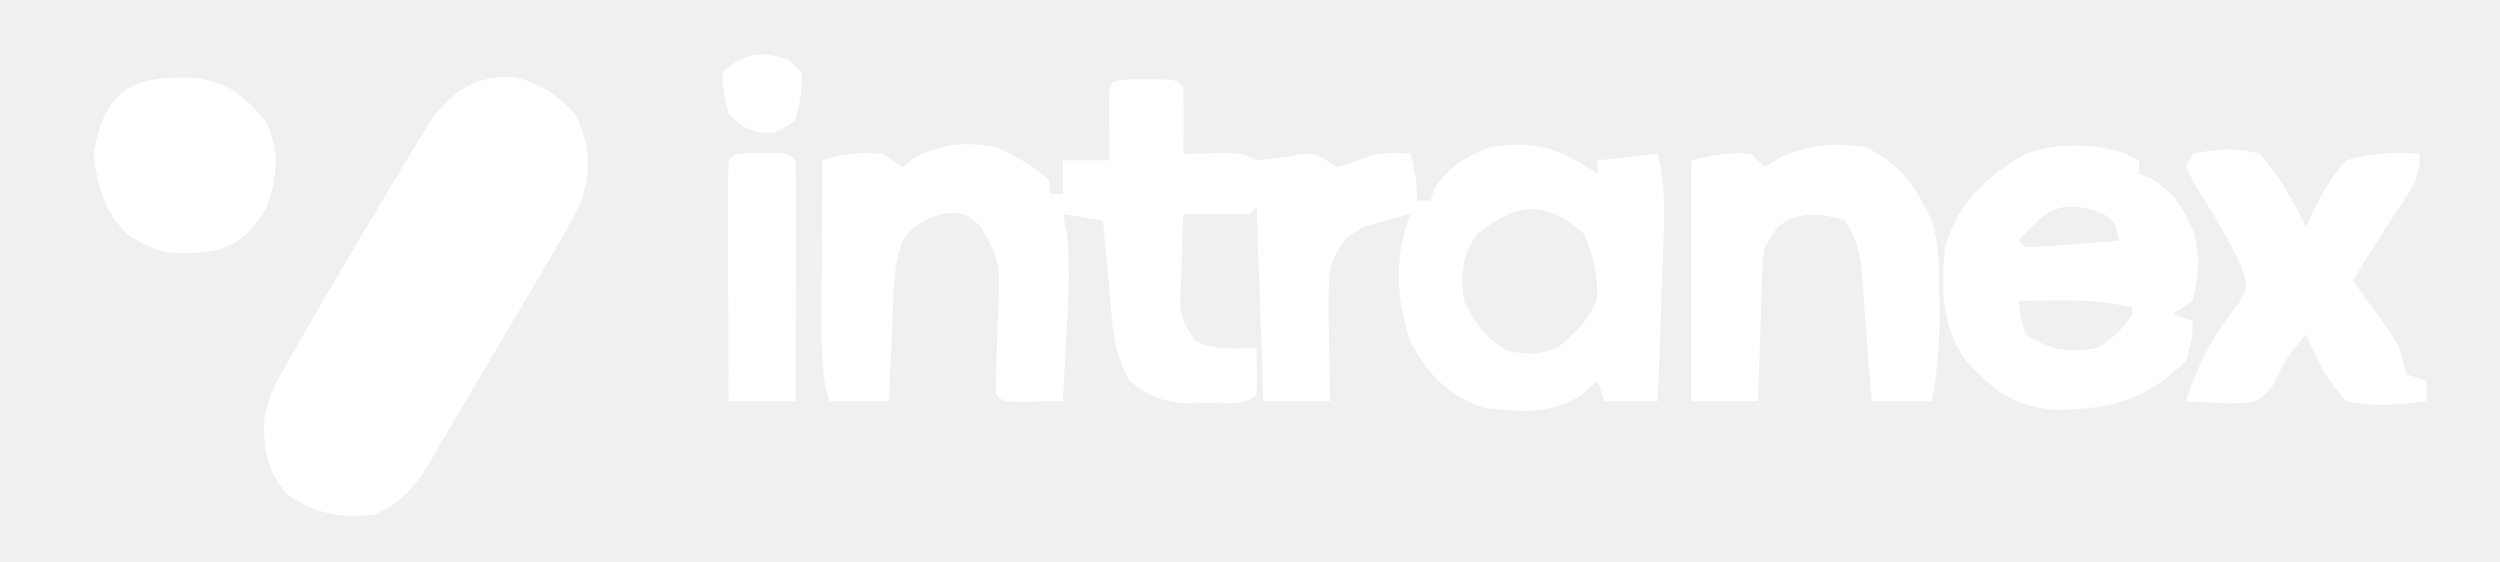
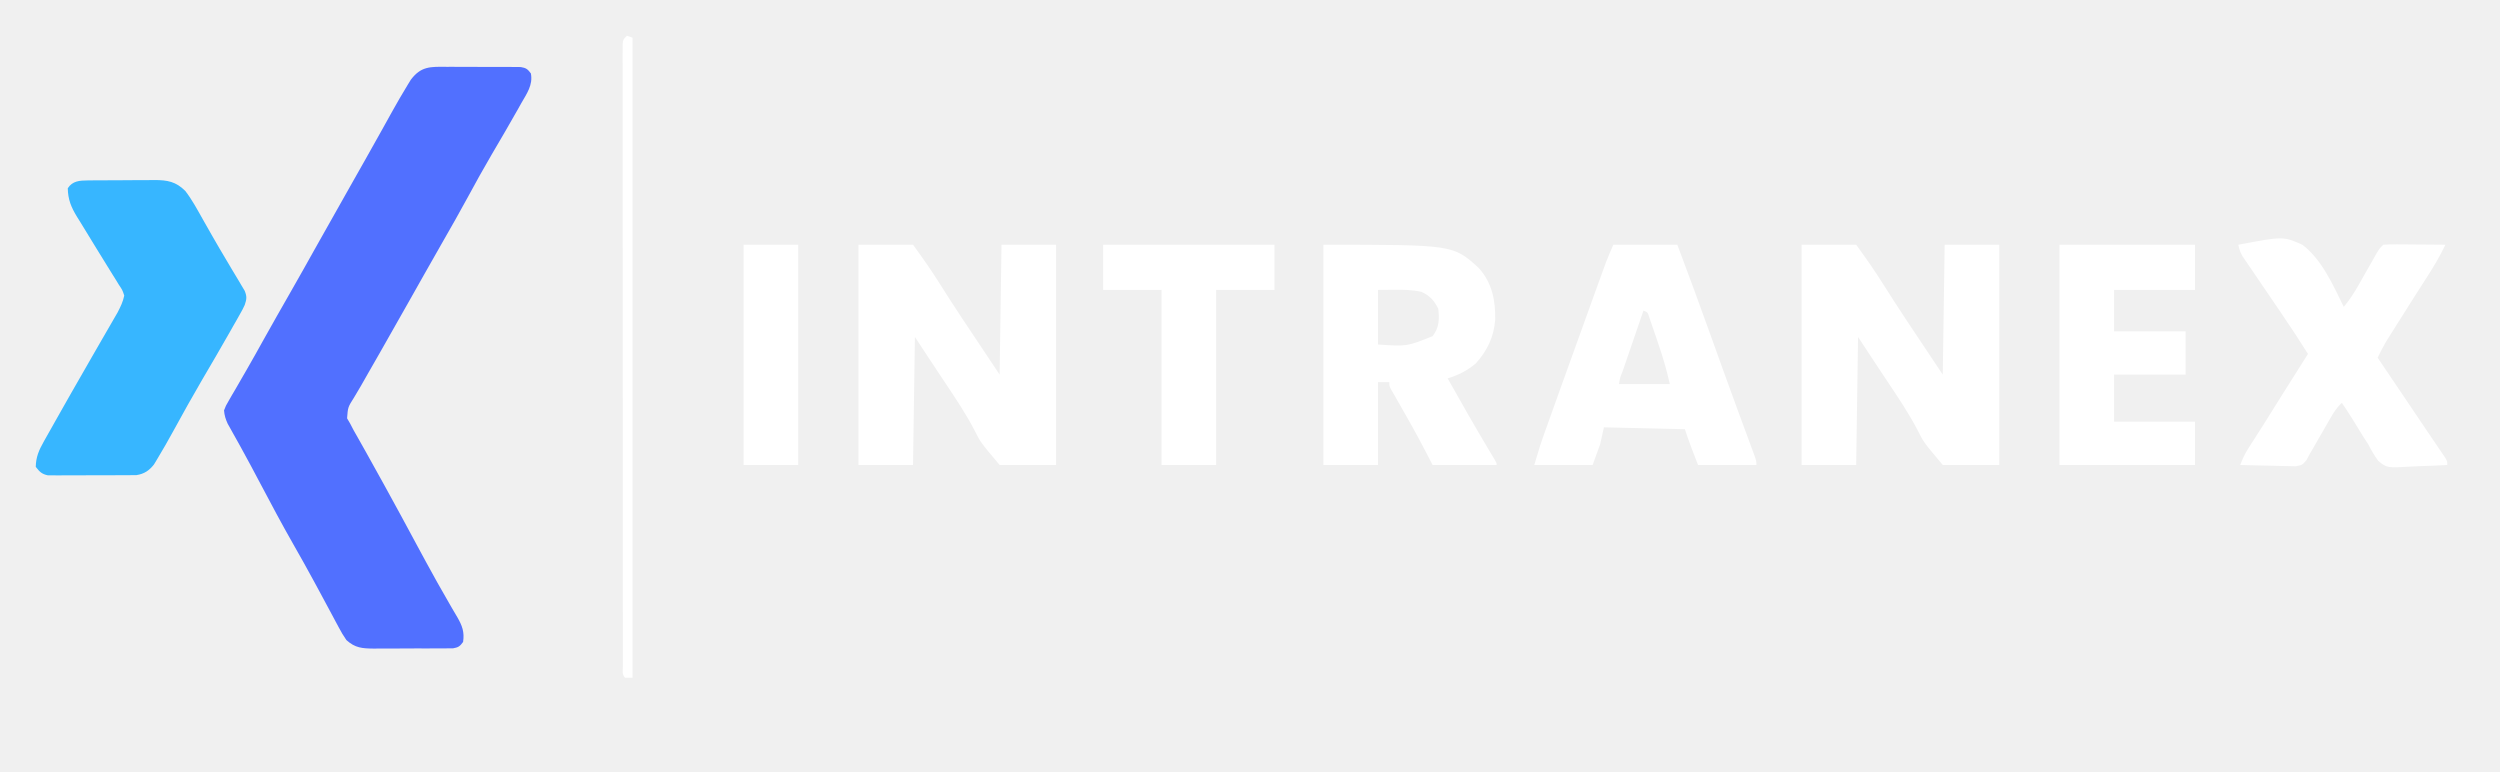
- <svg xmlns="http://www.w3.org/2000/svg" version="1.1" width="374" height="84">
-   <path d="M0 0 C0.815 0.003 1.629 0.005 2.469 0.008 C3.283 0.005 4.098 0.003 4.938 0 C6.969 0.133 6.969 0.133 7.969 1.133 C8.041 2.819 8.053 4.508 8.031 6.195 C8.022 7.114 8.013 8.034 8.004 8.98 C7.992 9.691 7.981 10.401 7.969 11.133 C8.595 11.121 9.222 11.11 9.867 11.098 C10.684 11.089 11.502 11.08 12.344 11.07 C13.156 11.059 13.968 11.047 14.805 11.035 C16.969 11.133 16.969 11.133 18.969 12.133 C21.259 11.92 23.506 11.554 25.777 11.191 C27.969 11.133 27.969 11.133 30.969 13.133 C32.986 12.519 34.985 11.847 36.969 11.133 C39.844 11.008 39.844 11.008 41.969 11.133 C42.656 13.623 42.969 15.512 42.969 18.133 C43.629 18.133 44.289 18.133 44.969 18.133 C45.247 17.267 45.247 17.267 45.531 16.383 C47.642 13.079 50.374 11.47 53.969 10.133 C60.467 8.987 64.612 10.486 69.969 14.133 C69.969 13.473 69.969 12.813 69.969 12.133 C74.424 11.638 74.424 11.638 78.969 11.133 C80.029 15.379 80.004 19.258 79.848 23.621 C79.812 24.676 79.812 24.676 79.776 25.752 C79.7 27.983 79.616 30.214 79.531 32.445 C79.478 33.964 79.425 35.483 79.373 37.002 C79.244 40.712 79.109 44.423 78.969 48.133 C76.329 48.133 73.689 48.133 70.969 48.133 C70.639 47.143 70.309 46.153 69.969 45.133 C69.206 45.793 68.442 46.453 67.656 47.133 C63.128 50.155 58.202 49.772 52.969 49.133 C47.368 47.198 44.515 44.063 41.781 38.883 C39.796 32.162 39.581 26.734 41.969 20.133 C40.525 20.505 39.089 20.907 37.656 21.32 C36.856 21.541 36.055 21.761 35.23 21.988 C32.049 23.598 31.306 24.806 29.969 28.133 C29.622 31.581 29.686 34.984 29.781 38.445 C29.795 39.377 29.808 40.308 29.822 41.268 C29.857 43.556 29.911 45.845 29.969 48.133 C26.669 48.133 23.369 48.133 19.969 48.133 C19.639 38.563 19.309 28.993 18.969 19.133 C18.474 19.628 18.474 19.628 17.969 20.133 C16.283 20.205 14.594 20.217 12.906 20.195 C11.987 20.186 11.068 20.177 10.121 20.168 C9.411 20.156 8.701 20.145 7.969 20.133 C7.861 22.905 7.782 25.672 7.719 28.445 C7.685 29.231 7.652 30.017 7.617 30.826 C7.438 35.405 7.438 35.405 9.75 39.164 C12.872 40.527 15.608 40.327 18.969 40.133 C19.011 42.466 19.01 44.8 18.969 47.133 C17.116 48.986 14.203 48.349 11.719 48.383 C10.579 48.409 9.44 48.434 8.266 48.461 C4.597 48.096 2.816 47.455 -0.031 45.133 C-2.682 40.707 -2.698 35.357 -3.156 30.32 C-3.243 29.437 -3.329 28.553 -3.418 27.643 C-3.629 25.473 -3.831 23.303 -4.031 21.133 C-6.011 20.803 -7.991 20.473 -10.031 20.133 C-9.857 20.888 -9.683 21.644 -9.504 22.422 C-8.857 27.499 -9.183 32.409 -9.469 37.508 C-9.521 38.53 -9.573 39.552 -9.627 40.605 C-9.756 43.115 -9.891 45.624 -10.031 48.133 C-11.51 48.16 -12.99 48.179 -14.469 48.195 C-15.704 48.213 -15.704 48.213 -16.965 48.23 C-19.031 48.133 -19.031 48.133 -20.031 47.133 C-20.058 45.555 -20.019 43.975 -19.953 42.398 C-19.927 41.432 -19.902 40.465 -19.875 39.469 C-19.813 37.427 -19.735 35.385 -19.641 33.344 C-19.477 27.221 -19.477 27.221 -22.352 21.93 C-24.926 19.843 -24.926 19.843 -28.156 20.133 C-31.016 21.127 -32.269 21.721 -34.031 24.133 C-34.983 26.988 -35.221 29.042 -35.348 32.02 C-35.39 32.957 -35.431 33.895 -35.475 34.861 C-35.514 35.838 -35.553 36.814 -35.594 37.82 C-35.637 38.808 -35.68 39.796 -35.725 40.814 C-35.831 43.254 -35.931 45.693 -36.031 48.133 C-39.001 48.133 -41.971 48.133 -45.031 48.133 C-46.039 44.104 -46.145 40.883 -46.129 36.742 C-46.127 36.038 -46.126 35.333 -46.125 34.607 C-46.119 32.366 -46.106 30.124 -46.094 27.883 C-46.089 26.359 -46.084 24.836 -46.08 23.312 C-46.069 19.586 -46.052 15.859 -46.031 12.133 C-42.777 11.048 -40.442 10.92 -37.031 11.133 C-36.041 11.793 -35.051 12.453 -34.031 13.133 C-33.392 12.638 -32.752 12.143 -32.094 11.633 C-27.943 9.6 -24.573 9.306 -20.031 10.133 C-17.084 11.45 -14.438 12.969 -12.031 15.133 C-12.031 15.793 -12.031 16.453 -12.031 17.133 C-11.371 17.133 -10.711 17.133 -10.031 17.133 C-10.031 15.483 -10.031 13.833 -10.031 12.133 C-7.721 12.133 -5.411 12.133 -3.031 12.133 C-3.043 11.35 -3.054 10.568 -3.066 9.762 C-3.075 8.75 -3.084 7.738 -3.094 6.695 C-3.105 5.686 -3.117 4.677 -3.129 3.637 C-2.995 0.196 -2.995 0.196 0 0 Z M51.969 23.133 C49.616 26.341 49.5 29.229 49.969 33.133 C51.744 36.552 53.072 38.604 56.406 40.57 C59.471 41.243 61.021 41.238 63.969 40.133 C66.746 37.861 68.581 36.115 69.906 32.758 C69.994 29.088 69.388 26.527 67.969 23.133 C61.872 17.963 58.142 18.301 51.969 23.133 Z " fill="#FFFFFF" transform="translate(169.0312,11.86719)" />
-   <path d="M0 0 C3.753 0.817 6.435 2.692 9.062 5.449 C11.368 9.869 11.478 13.739 10.062 18.449 C8.007 22.694 5.607 26.716 3.188 30.762 C2.505 31.918 1.823 33.075 1.141 34.233 C-0.226 36.55 -1.601 38.862 -2.982 41.171 C-4.741 44.12 -6.476 47.082 -8.203 50.051 C-9.155 51.664 -10.108 53.276 -11.062 54.887 C-11.486 55.619 -11.91 56.351 -12.347 57.105 C-14.708 61.019 -16.602 63.559 -20.938 65.449 C-26.144 66.017 -29.555 65.338 -33.938 62.449 C-36.995 58.984 -37.605 55.571 -37.394 51.07 C-36.866 48.038 -35.825 46.004 -34.305 43.332 C-33.76 42.369 -33.216 41.406 -32.656 40.415 C-31.805 38.947 -31.805 38.947 -30.938 37.449 C-30.41 36.534 -29.882 35.618 -29.339 34.675 C-25.594 28.234 -21.766 21.841 -17.938 15.449 C-17.346 14.455 -17.346 14.455 -16.742 13.44 C-15.818 11.895 -14.879 10.359 -13.938 8.824 C-13.463 8.048 -12.989 7.272 -12.5 6.473 C-9.028 1.976 -5.849 -0.321 0 0 Z " fill="#FFFFFF" transform="translate(76.9375,11.55078)" />
-   <path d="M0 0 C0.639 0.33 1.279 0.66 1.938 1 C1.938 1.66 1.938 2.32 1.938 3 C2.536 3.248 3.134 3.495 3.75 3.75 C7.257 5.754 8.568 8.168 10.188 11.812 C11.079 15.601 10.879 18.235 9.938 22 C8.947 22.66 7.957 23.32 6.938 24 C7.928 24.33 8.918 24.66 9.938 25 C9.938 27.625 9.938 27.625 8.938 31 C2.803 36.983 -2.635 38.369 -11.051 38.277 C-16.713 37.756 -20.176 35.198 -23.938 31 C-27.647 25.763 -27.714 20.273 -27.062 14 C-25.213 7.311 -20.907 3.468 -15.062 0 C-10.066 -1.666 -5.005 -1.634 0 0 Z M-16.062 13 C-15.732 13.33 -15.402 13.66 -15.062 14 C-12.706 13.91 -10.351 13.753 -8 13.562 C-6.064 13.41 -6.064 13.41 -4.09 13.254 C-3.091 13.17 -2.092 13.086 -1.062 13 C-1.738 9.962 -1.738 9.962 -3.812 8.812 C-9.777 6.659 -11.99 8.346 -16.062 13 Z M-16.062 22 C-15.792 24.437 -15.792 24.437 -15.062 27 C-11.396 29.444 -8.323 29.846 -4.062 29 C-1.038 26.729 -1.038 26.729 0.938 24 C0.938 23.67 0.938 23.34 0.938 23 C-2.9 22.096 -6.438 21.894 -10.375 21.938 C-11.978 21.951 -11.978 21.951 -13.613 21.965 C-14.422 21.976 -15.23 21.988 -16.062 22 Z " fill="#FFFFFF" transform="translate(318.0625,23)" />
-   <path d="M0 0 C5.439 2.566 7.475 5.762 10 11 C11.238 15.094 11.147 19.133 11.125 23.375 C11.131 24.489 11.131 24.489 11.137 25.625 C11.129 29.86 10.834 33.829 10 38 C7.03 38 4.06 38 1 38 C0.95 37.324 0.9 36.648 0.848 35.952 C0.616 32.884 0.371 29.817 0.125 26.75 C0.046 25.687 -0.032 24.623 -0.113 23.527 C-0.197 22.503 -0.281 21.478 -0.367 20.422 C-0.441 19.479 -0.514 18.537 -0.589 17.565 C-1.008 14.953 -1.537 13.201 -3 11 C-6.13 10.047 -8.124 9.708 -11.25 10.75 C-13.29 12.051 -13.29 12.051 -15 15 C-15.367 17.515 -15.367 17.515 -15.414 20.324 C-15.472 21.866 -15.472 21.866 -15.531 23.439 C-15.562 24.511 -15.593 25.583 -15.625 26.688 C-15.683 28.313 -15.683 28.313 -15.742 29.971 C-15.837 32.647 -15.919 35.323 -16 38 C-19.3 38 -22.6 38 -26 38 C-26 26.12 -26 14.24 -26 2 C-22.665 1.166 -20.365 0.734 -17 1 C-16.34 1.66 -15.68 2.32 -15 3 C-14.196 2.505 -13.391 2.01 -12.562 1.5 C-8.166 -0.351 -4.703 -0.743 0 0 Z " fill="#FFFFFF" transform="translate(279,22)" />
-   <path d="M0 0 C3.541 -0.705 6.492 -0.952 10 0 C13.017 3.325 15.03 6.982 17 11 C17.306 10.29 17.611 9.579 17.926 8.848 C19.407 5.874 20.771 3.474 23 1 C26.717 -0.157 30.132 -0.234 34 0 C34 3.803 32.772 5.225 30.688 8.375 C28.385 11.879 26.133 15.39 24 19 C24.494 19.675 24.987 20.351 25.496 21.047 C26.137 21.939 26.777 22.831 27.438 23.75 C28.076 24.632 28.714 25.513 29.371 26.422 C31 29 31 29 31.535 31.266 C31.689 31.838 31.842 32.41 32 33 C32.99 33.33 33.98 33.66 35 34 C35 34.99 35 35.98 35 37 C30.85 37.604 27.119 37.891 23 37 C20.15 34.025 18.545 30.795 17 27 C13.996 30.618 13.996 30.618 11.938 34.812 C10 37 10 37 7.367 37.312 C4.561 37.312 1.797 37.214 -1 37 C0.886 31.236 3.201 27.023 6.988 22.273 C8.284 19.958 8.284 19.958 7.398 17.117 C5.419 12.704 2.91 8.713 0.363 4.609 C-0.312 3.318 -0.312 3.318 -1 2 C-0.67 1.34 -0.34 0.68 0 0 Z " fill="#FFFFFF" transform="translate(328,23)" />
-   <path d="M0 0 C5.067 0.672 7.657 2.831 10.793 6.699 C12.743 11.357 12.464 14.968 10.668 19.637 C8.433 23.149 6.987 24.877 2.871 25.891 C-2.312 26.717 -5.619 26.468 -10.082 23.387 C-13.436 20.153 -14.598 15.931 -15.082 11.387 C-13.467 1.698 -9.185 -0.324 0 0 Z " fill="#FFFFFF" transform="translate(29.08203,11.61328)" />
-   <path d="M0 0 C0.722 0.003 1.444 0.005 2.188 0.008 C2.909 0.005 3.631 0.003 4.375 0 C6.188 0.133 6.188 0.133 7.188 1.133 C7.276 3.799 7.303 6.439 7.285 9.105 C7.284 9.903 7.282 10.701 7.281 11.523 C7.275 14.08 7.263 16.638 7.25 19.195 C7.245 20.925 7.24 22.655 7.236 24.385 C7.225 28.634 7.208 32.883 7.188 37.133 C3.888 37.133 0.588 37.133 -2.812 37.133 C-2.837 32.024 -2.855 26.916 -2.867 21.807 C-2.872 20.068 -2.879 18.328 -2.888 16.589 C-2.9 14.095 -2.906 11.6 -2.91 9.105 C-2.915 8.323 -2.92 7.541 -2.926 6.735 C-2.926 4.867 -2.874 3 -2.812 1.133 C-1.812 0.133 -1.812 0.133 0 0 Z " fill="#FFFFFF" transform="translate(111.8125,22.86719)" />
-   <path d="M0 0 C0.66 0.66 1.32 1.32 2 2 C1.812 5.5 1.812 5.5 1 9 C-2 11 -2 11 -4.562 10.75 C-7 10 -7 10 -9 8 C-9.75 5 -9.75 5 -10 2 C-6.882 -1.118 -4.122 -1.511 0 0 Z " fill="#FFFFFF" transform="translate(118,9)" />
+ <svg xmlns="http://www.w3.org/2000/svg" version="1.1" width="1328" height="410">
+   <path d="M0 0 C1.184 -0.001 2.369 -0.003 3.589 -0.004 C6.089 -0.003 8.589 0.009 11.088 0.03 C14.923 0.059 18.756 0.05 22.59 0.037 C25.018 0.043 27.447 0.052 29.875 0.062 C31.025 0.06 32.175 0.057 33.36 0.054 C34.425 0.066 35.489 0.079 36.586 0.092 C37.524 0.097 38.462 0.103 39.428 0.108 C42.24 0.567 43.131 1.225 44.805 3.496 C46.012 9.606 42.602 14.26 39.68 19.371 C39.143 20.331 38.607 21.292 38.055 22.281 C33.483 30.423 28.758 38.476 24.023 46.524 C19.593 54.075 15.363 61.718 11.201 69.42 C6.879 77.404 2.39 85.285 -2.133 93.156 C-5.325 98.713 -8.482 104.29 -11.633 109.871 C-12.175 110.831 -12.717 111.791 -13.276 112.78 C-15.444 116.619 -17.61 120.459 -19.776 124.299 C-24.95 133.472 -30.129 142.641 -35.359 151.781 C-35.715 152.402 -36.07 153.023 -36.436 153.662 C-38.169 156.69 -39.903 159.717 -41.64 162.743 C-42.901 164.944 -44.155 167.148 -45.402 169.357 C-46.593 171.442 -47.816 173.509 -49.071 175.557 C-52.387 180.781 -52.387 180.781 -52.828 186.711 C-52.289 187.63 -51.75 188.549 -51.195 189.496 C-50.595 190.652 -49.994 191.809 -49.375 193 C-48.612 194.356 -47.843 195.708 -47.07 197.059 C-46.166 198.664 -45.262 200.269 -44.359 201.875 C-43.858 202.763 -43.357 203.652 -42.841 204.567 C-39.68 210.194 -36.564 215.845 -33.445 221.496 C-33.105 222.113 -32.764 222.73 -32.413 223.365 C-26.898 233.354 -21.467 243.387 -16.072 253.441 C-12.738 259.65 -9.373 265.838 -5.945 271.996 C-5.555 272.701 -5.165 273.405 -4.763 274.131 C-2.67 277.897 -0.536 281.634 1.641 285.352 C2.107 286.16 2.573 286.968 3.054 287.801 C3.943 289.341 4.844 290.874 5.759 292.398 C8.337 296.893 9.579 300.173 8.805 305.496 C7.159 307.772 6.265 308.42 3.472 308.884 C2.555 308.889 1.639 308.895 0.694 308.9 C-0.868 308.919 -0.868 308.919 -2.462 308.939 C-3.587 308.936 -4.712 308.933 -5.871 308.93 C-7.029 308.935 -8.187 308.94 -9.38 308.946 C-11.832 308.952 -14.284 308.951 -16.736 308.942 C-20.483 308.934 -24.228 308.962 -27.975 308.994 C-30.357 308.996 -32.739 308.995 -35.121 308.992 C-36.799 309.009 -36.799 309.009 -38.512 309.026 C-44.701 308.971 -48.536 308.73 -53.195 304.496 C-54.751 302.236 -56.011 300.161 -57.258 297.746 C-57.815 296.714 -57.815 296.714 -58.384 295.66 C-59.212 294.123 -60.034 292.582 -60.85 291.038 C-62.81 287.334 -64.808 283.651 -66.803 279.966 C-67.912 277.918 -69.019 275.869 -70.124 273.819 C-73.812 266.994 -77.597 260.232 -81.445 253.496 C-87.497 242.884 -93.234 232.116 -98.933 221.311 C-102.213 215.094 -105.508 208.89 -108.91 202.738 C-109.47 201.726 -110.029 200.715 -110.605 199.672 C-111.633 197.822 -112.666 195.974 -113.705 194.131 C-114.156 193.319 -114.606 192.508 -115.07 191.672 C-115.46 190.98 -115.849 190.288 -116.25 189.575 C-117.362 187.129 -117.972 185.184 -118.195 182.496 C-117.246 180.03 -117.246 180.03 -115.723 177.418 C-115.16 176.435 -114.597 175.452 -114.017 174.438 C-113.395 173.385 -112.773 172.332 -112.133 171.246 C-110.832 168.986 -109.531 166.725 -108.23 164.465 C-107.552 163.297 -106.874 162.129 -106.196 160.961 C-103.086 155.594 -100.086 150.166 -97.07 144.746 C-92.339 136.284 -87.555 127.854 -82.732 119.444 C-78.262 111.638 -73.867 103.79 -69.479 95.938 C-62.892 84.155 -56.241 72.409 -49.591 60.662 C-47.979 57.815 -46.369 54.968 -44.758 52.121 C-44.228 51.186 -43.699 50.251 -43.154 49.288 C-40.255 44.161 -37.373 39.026 -34.512 33.879 C-33.895 32.772 -33.279 31.665 -32.644 30.525 C-31.469 28.412 -30.296 26.298 -29.127 24.182 C-26.374 19.236 -23.553 14.338 -20.594 9.512 C-20.062 8.643 -19.53 7.775 -18.982 6.88 C-13.552 -0.365 -8.572 -0.084 0 0 Z " fill="#5170FF" transform="translate(237.1953,35.50391)" />
+   <path d="M0 0 C0.941 -0.01 1.883 -0.019 2.853 -0.029 C4.376 -0.035 4.376 -0.035 5.93 -0.042 C6.977 -0.048 8.024 -0.053 9.103 -0.059 C11.32 -0.069 13.536 -0.075 15.753 -0.079 C19.137 -0.089 22.521 -0.12 25.905 -0.151 C28.059 -0.158 30.214 -0.163 32.368 -0.167 C33.377 -0.179 34.387 -0.192 35.427 -0.204 C42.253 -0.183 46.792 0.597 51.794 5.614 C55.458 10.365 58.28 15.699 61.223 20.911 C62.205 22.639 63.187 24.367 64.171 26.095 C64.85 27.289 65.529 28.483 66.207 29.678 C68.653 33.976 71.163 38.233 73.7 42.478 C74.745 44.24 75.789 46.003 76.833 47.767 C77.834 49.449 78.848 51.122 79.864 52.795 C80.467 53.819 81.07 54.844 81.692 55.899 C82.23 56.797 82.769 57.695 83.323 58.619 C84.573 61.719 84.399 63.018 83.348 66.161 C82.172 68.643 82.172 68.643 80.68 71.274 C80.124 72.262 79.568 73.25 78.995 74.268 C78.39 75.326 77.785 76.384 77.161 77.474 C76.533 78.583 75.905 79.692 75.258 80.835 C70.477 89.257 65.596 97.62 60.687 105.968 C55.495 114.83 50.51 123.802 45.585 132.815 C42.723 138.022 39.805 143.189 36.719 148.267 C36.192 149.138 35.664 150.01 35.12 150.908 C32.568 154.154 29.92 155.922 25.8 156.549 C24.899 156.554 23.999 156.56 23.071 156.565 C21.529 156.584 21.529 156.584 19.956 156.604 C18.857 156.601 17.758 156.598 16.626 156.595 C14.919 156.603 14.919 156.603 13.178 156.611 C10.777 156.617 8.376 156.616 5.974 156.607 C2.296 156.599 -1.381 156.627 -5.06 156.659 C-7.394 156.661 -9.728 156.66 -12.062 156.657 C-13.163 156.668 -14.264 156.68 -15.398 156.691 C-16.423 156.682 -17.448 156.673 -18.503 156.663 C-19.403 156.663 -20.303 156.663 -21.23 156.662 C-24.45 155.996 -25.669 154.739 -27.652 152.161 C-27.572 146.993 -25.984 143.323 -23.476 138.872 C-22.994 138.007 -22.994 138.007 -22.503 137.125 C-21.459 135.256 -20.399 133.396 -19.339 131.536 C-18.603 130.227 -17.868 128.917 -17.134 127.607 C-15.315 124.367 -13.483 121.134 -11.644 117.905 C-10.754 116.341 -9.866 114.775 -8.978 113.208 C-4.893 106 -0.767 98.814 3.385 91.643 C5.222 88.469 7.054 85.292 8.883 82.114 C9.602 80.867 10.324 79.621 11.047 78.377 C12.061 76.632 13.068 74.883 14.075 73.134 C14.658 72.126 15.242 71.118 15.843 70.079 C17.402 67.057 18.658 64.499 19.348 61.161 C18.38 58.238 18.38 58.238 16.501 55.442 C15.507 53.812 15.507 53.812 14.493 52.149 C14.133 51.58 13.773 51.011 13.402 50.424 C12.276 48.645 11.176 46.853 10.081 45.054 C8.216 41.999 6.331 38.956 4.44 35.917 C1.563 31.289 -1.27 26.637 -4.089 21.974 C-4.638 21.097 -5.186 20.221 -5.751 19.317 C-8.878 14.155 -10.523 10.24 -10.652 4.161 C-8.123 0.241 -4.361 0.036 0 0 Z " fill="#37B6FF" transform="translate(46.65161,95.83887)" />
+   <path d="M0 0 C9.57 0 19.14 0 29 0 C34.09 6.999 38.941 13.874 43.5 21.188 C51.112 33.275 59.043 45.138 67 57 C70.96 62.94 70.96 62.94 75 69 C75.33 46.23 75.66 23.46 76 0 C85.57 0 95.14 0 105 0 C105 38.61 105 77.22 105 117 C95.1 117 85.2 117 75 117 C64.786 104.841 64.786 104.841 61.746 98.734 C57.246 90.073 51.899 82.041 46.473 73.938 C40.934 65.658 35.475 57.323 30 49 C29.67 71.44 29.34 93.88 29 117 C19.43 117 9.86 117 0 117 C0 78.39 0 39.78 0 0 Z " fill="#FFFFFF" transform="translate(957,130)" />
+   <path d="M0 0 C9.57 0 19.14 0 29 0 C34.09 6.999 38.941 13.874 43.5 21.188 C51.112 33.275 59.043 45.138 67 57 C70.96 62.94 70.96 62.94 75 69 C75.33 46.23 75.66 23.46 76 0 C85.57 0 95.14 0 105 0 C105 38.61 105 77.22 105 117 C95.1 117 85.2 117 75 117 C64.786 104.841 64.786 104.841 61.746 98.734 C57.246 90.073 51.899 82.041 46.473 73.938 C40.934 65.658 35.475 57.323 30 49 C29.67 71.44 29.34 93.88 29 117 C19.43 117 9.86 117 0 117 C0 78.39 0 39.78 0 0 Z " fill="#FFFFFF" transform="translate(456,130)" />
+   <path d="M0 0 C68.87 0 68.87 0 82.434 12.273 C89.605 20.178 91.476 29.628 91.242 39.984 C90.517 49.019 87.038 56.252 81 63 C76.346 66.918 71.803 69.202 66 71 C73.194 83.843 80.475 96.623 88.036 109.254 C88.556 110.127 89.077 110.999 89.613 111.898 C90.075 112.668 90.537 113.439 91.013 114.232 C92 116 92 116 92 117 C80.78 117 69.56 117 58 117 C56.618 114.339 55.236 111.679 53.812 108.938 C49.127 99.966 44.178 91.157 39.116 82.392 C38.58 81.457 38.044 80.522 37.492 79.559 C37.011 78.726 36.53 77.894 36.035 77.037 C35 75 35 75 35 73 C33.02 73 31.04 73 29 73 C29 87.52 29 102.04 29 117 C19.43 117 9.86 117 0 117 C0 78.39 0 39.78 0 0 Z M29 24 C29 33.57 29 43.14 29 53 C44.335 54.052 44.335 54.052 58 48.562 C61.505 44.071 61.677 39.5 61 34 C58.784 29.569 56.519 27.044 52 25 C47.013 23.91 42.197 23.882 37.125 23.938 C34.444 23.958 31.762 23.979 29 24 Z " fill="#FFFFFF" transform="translate(703,130)" />
+   <path d="M0 0 C11.22 0 22.44 0 34 0 C40.009 15.934 45.885 31.905 51.625 47.938 C56.213 60.734 60.811 73.526 65.5 86.285 C65.852 87.245 66.205 88.204 66.568 89.192 C68.234 93.725 69.905 98.256 71.581 102.785 C72.171 104.388 72.761 105.991 73.352 107.594 C73.623 108.321 73.893 109.049 74.173 109.799 C76 114.773 76 114.773 76 117 C65.77 117 55.54 117 45 117 C42.493 110.733 40.134 104.403 38 98 C23.81 97.67 9.62 97.34 -5 97 C-5.66 99.97 -6.32 102.94 -7 106 C-8.32 109.63 -9.64 113.26 -11 117 C-21.23 117 -31.46 117 -42 117 C-38.625 105.749 -38.625 105.749 -37.077 101.422 C-36.728 100.442 -36.379 99.463 -36.02 98.453 C-35.463 96.902 -35.463 96.902 -34.895 95.32 C-34.498 94.21 -34.101 93.099 -33.692 91.954 C-32.402 88.344 -31.107 84.734 -29.812 81.125 C-29.142 79.253 -28.472 77.381 -27.802 75.509 C-21.881 58.973 -15.928 42.448 -9.938 25.938 C-9.435 24.551 -9.435 24.551 -8.923 23.137 C-7.981 20.537 -7.036 17.938 -6.09 15.34 C-5.819 14.591 -5.548 13.843 -5.269 13.071 C-5.012 12.37 -4.756 11.668 -4.492 10.945 C-4.275 10.348 -4.057 9.751 -3.834 9.135 C-2.633 6.059 -1.301 3.035 0 0 Z M16 35 C14.147 40.393 12.295 45.786 10.446 51.18 C9.816 53.017 9.185 54.853 8.554 56.689 C7.649 59.322 6.746 61.956 5.844 64.59 C5.559 65.416 5.275 66.242 4.982 67.093 C3.609 70.475 3.609 70.475 3 74 C11.91 74 20.82 74 30 74 C28.313 66.409 26.221 59.296 23.687 51.986 C22.993 49.979 22.313 47.968 21.633 45.957 C21.194 44.679 20.753 43.402 20.312 42.125 C19.917 40.973 19.521 39.82 19.113 38.633 C18.281 35.87 18.281 35.87 16 35 Z " fill="#FFFFFF" transform="translate(857,130)" />
+   <path d="M0 0 C23.829 -4.502 23.829 -4.502 34 0 C44.319 7.741 50.465 21.67 56 33 C58.954 29.474 61.336 25.895 63.602 21.895 C64.085 21.047 64.085 21.047 64.579 20.182 C65.598 18.394 66.612 16.604 67.625 14.812 C68.968 12.442 70.315 10.074 71.664 7.707 C72.553 6.137 72.553 6.137 73.459 4.534 C75 2 75 2 77 0 C79.509 -0.175 81.906 -0.232 84.414 -0.195 C85.144 -0.192 85.873 -0.19 86.625 -0.187 C88.959 -0.176 91.292 -0.15 93.625 -0.125 C95.206 -0.115 96.786 -0.106 98.367 -0.098 C102.245 -0.076 106.122 -0.041 110 0 C106.994 6.32 103.49 12.13 99.688 18 C98.445 19.937 97.202 21.875 95.961 23.812 C95.316 24.818 94.671 25.823 94.007 26.859 C90.58 32.222 87.193 37.608 83.812 43 C82.86 44.512 82.86 44.512 81.887 46.055 C81.292 47.006 80.696 47.957 80.082 48.938 C79.558 49.772 79.035 50.606 78.495 51.465 C76.854 54.248 75.415 57.096 74 60 C74.346 60.512 74.691 61.024 75.047 61.552 C78.682 66.938 82.316 72.325 85.951 77.712 C87.302 79.716 88.654 81.72 90.006 83.723 C93.214 88.476 96.419 93.23 99.621 97.986 C101.647 100.996 103.679 104.001 105.723 106.998 C106.454 108.076 107.184 109.155 107.938 110.266 C108.545 111.155 109.152 112.045 109.777 112.962 C111 115 111 115 111 117 C106.305 117.274 101.614 117.472 96.913 117.604 C95.318 117.659 93.723 117.734 92.13 117.83 C78.956 118.601 78.956 118.601 74.306 114.795 C72.222 111.96 70.591 109.134 69 106 C68.071 104.537 67.13 103.081 66.172 101.637 C65.36 100.323 64.553 99.007 63.75 97.688 C62.933 96.358 62.115 95.028 61.297 93.699 C60.915 93.078 60.532 92.458 60.139 91.818 C58.482 89.173 56.748 86.586 55 84 C52.263 86.458 50.609 89.15 48.785 92.332 C48.181 93.378 47.577 94.424 46.955 95.502 C46.018 97.141 46.018 97.141 45.062 98.812 C43.826 100.966 42.588 103.118 41.348 105.27 C40.801 106.224 40.255 107.179 39.692 108.163 C39.133 109.099 38.575 110.036 38 111 C37.428 112.096 36.856 113.192 36.266 114.322 C34 117 34 117 30.517 117.681 C29.141 117.68 27.765 117.647 26.391 117.586 C25.664 117.577 24.937 117.569 24.188 117.56 C21.874 117.527 19.563 117.451 17.25 117.375 C15.678 117.345 14.107 117.318 12.535 117.293 C8.689 117.227 4.845 117.123 1 117 C2.191 113.854 3.474 111.028 5.293 108.199 C5.751 107.481 6.209 106.763 6.681 106.023 C7.178 105.253 7.675 104.482 8.188 103.688 C9.269 101.994 10.35 100.3 11.43 98.605 C12.006 97.704 12.581 96.802 13.175 95.873 C17.042 89.786 20.844 83.658 24.659 77.538 C28.737 71.002 32.856 64.494 37 58 C32.466 50.794 27.809 43.69 23.008 36.66 C21.713 34.755 20.419 32.849 19.125 30.943 C17.113 27.983 15.099 25.025 13.081 22.069 C11.114 19.186 9.154 16.299 7.195 13.41 C6.284 12.082 6.284 12.082 5.355 10.727 C4.797 9.902 4.239 9.077 3.665 8.227 C3.173 7.505 2.681 6.783 2.174 6.039 C1.006 4.011 0.439 2.288 0 0 Z " fill="#FFFFFF" transform="translate(1189,130)" />
+   <path d="M0 0 C23.76 0 47.52 0 72 0 C72 7.92 72 15.84 72 24 C57.81 24 43.62 24 29 24 C29 31.26 29 38.52 29 46 C41.54 46 54.08 46 67 46 C67 53.59 67 61.18 67 69 C54.46 69 41.92 69 29 69 C29 77.25 29 85.5 29 94 C43.19 94 57.38 94 72 94 C72 101.59 72 109.18 72 117 C48.24 117 24.48 117 0 117 C0 78.39 0 39.78 0 0 Z " fill="#FFFFFF" transform="translate(1094,130)" />
+   <path d="M0 0 C30.03 0 60.06 0 91 0 C91 7.92 91 15.84 91 24 C80.77 24 70.54 24 60 24 C60 54.69 60 85.38 60 117 C50.43 117 40.86 117 31 117 C31 86.31 31 55.62 31 24 C20.77 24 10.54 24 0 24 C0 16.08 0 8.16 0 0 Z " fill="#FFFFFF" transform="translate(586,130)" />
+   <path d="M0 0 C9.57 0 19.14 0 29 0 C29 38.61 29 77.22 29 117 C19.43 117 9.86 117 0 117 C0 78.39 0 39.78 0 0 Z " fill="#FFFFFF" transform="translate(395,130)" />
+   <path d="M0 0 C0.99 0.33 1.98 0.66 3 1 C3 113.2 3 225.4 3 341 C1.68 341 0.36 341 -1 341 C-2.727 339.273 -2.127 336.959 -2.129 334.604 C-2.133 332.837 -2.133 332.837 -2.138 331.034 C-2.137 329.723 -2.135 328.412 -2.134 327.061 C-2.136 325.668 -2.138 324.274 -2.141 322.881 C-2.147 319.033 -2.147 315.185 -2.145 311.338 C-2.145 307.195 -2.151 303.053 -2.155 298.91 C-2.164 290.788 -2.166 282.665 -2.167 274.542 C-2.168 267.943 -2.17 261.344 -2.173 254.745 C-2.182 236.057 -2.186 217.369 -2.185 198.681 C-2.185 197.673 -2.185 196.664 -2.185 195.625 C-2.185 194.616 -2.185 193.606 -2.185 192.565 C-2.185 176.194 -2.194 159.822 -2.208 143.45 C-2.223 126.66 -2.23 109.87 -2.229 93.081 C-2.229 83.646 -2.231 74.212 -2.242 64.777 C-2.251 56.745 -2.253 48.714 -2.247 40.682 C-2.243 36.581 -2.243 32.479 -2.252 28.378 C-2.26 24.628 -2.258 20.879 -2.25 17.129 C-2.247 15.119 -2.255 13.11 -2.263 11.1 C-2.258 9.919 -2.254 8.739 -2.249 7.522 C-2.249 6.497 -2.249 5.471 -2.25 4.415 C-2 2 -2 2 0 0 Z " fill="#FFFFFF" transform="translate(333,19)" />
</svg>
